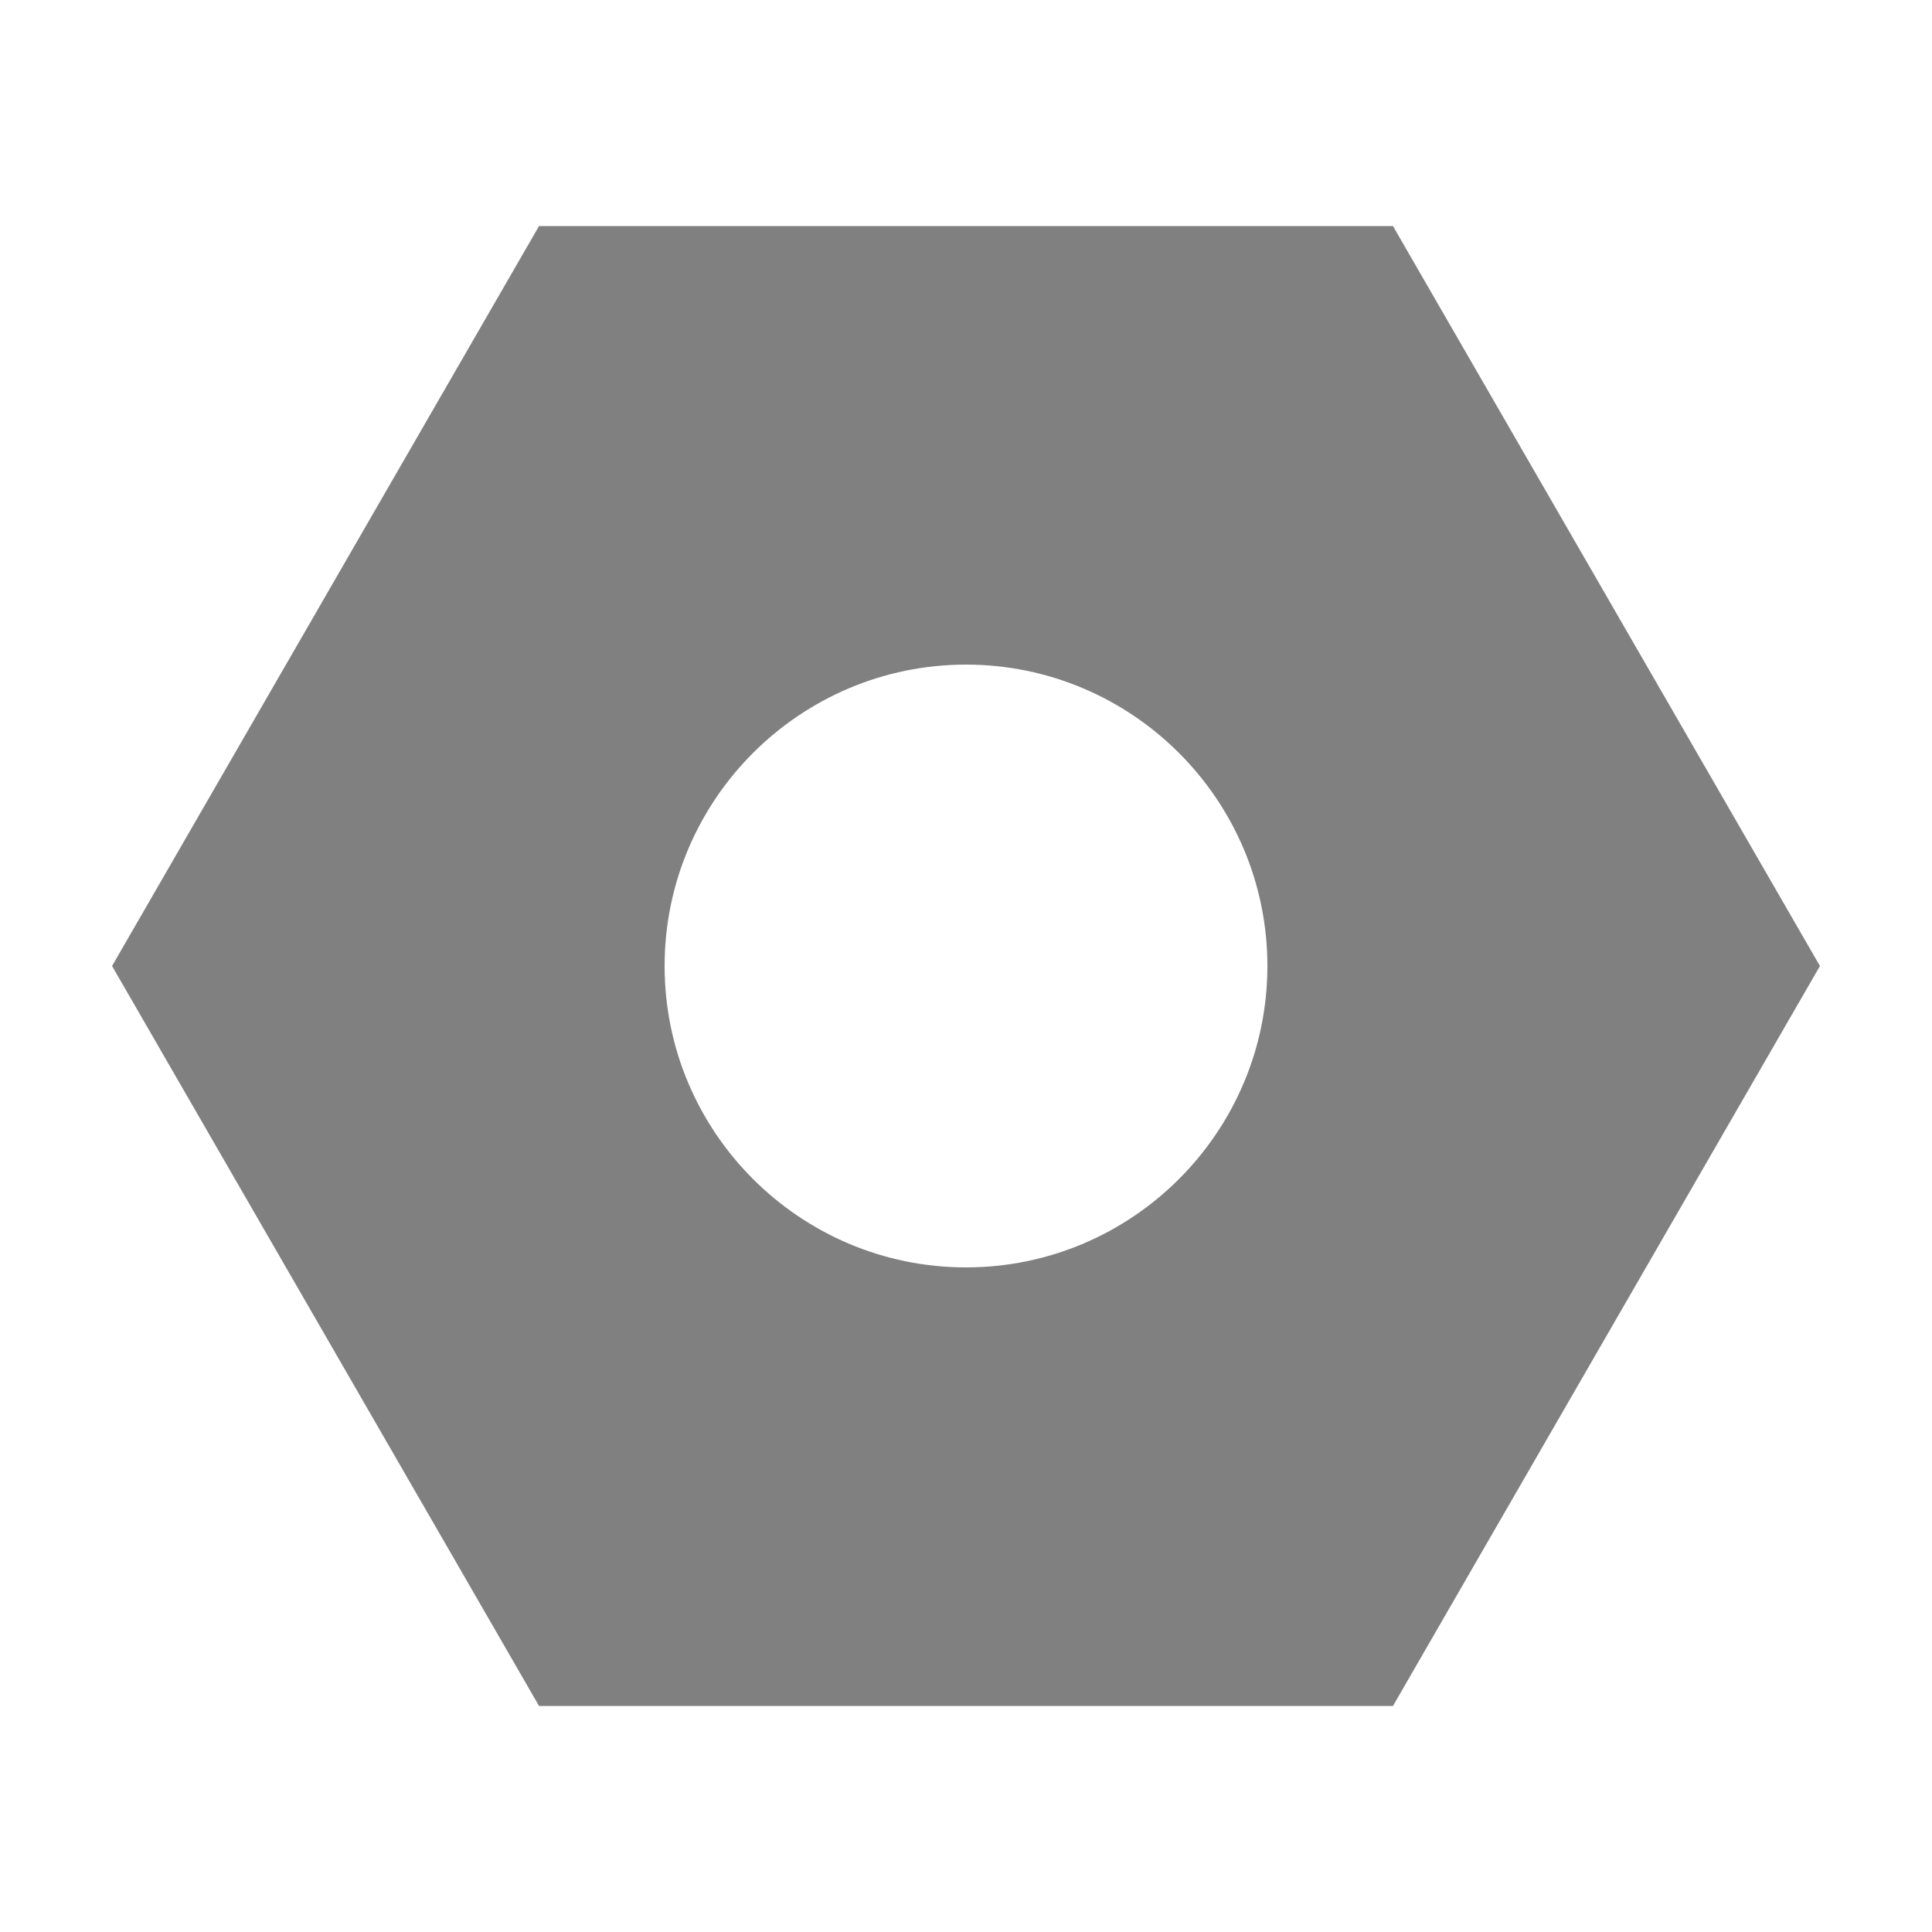
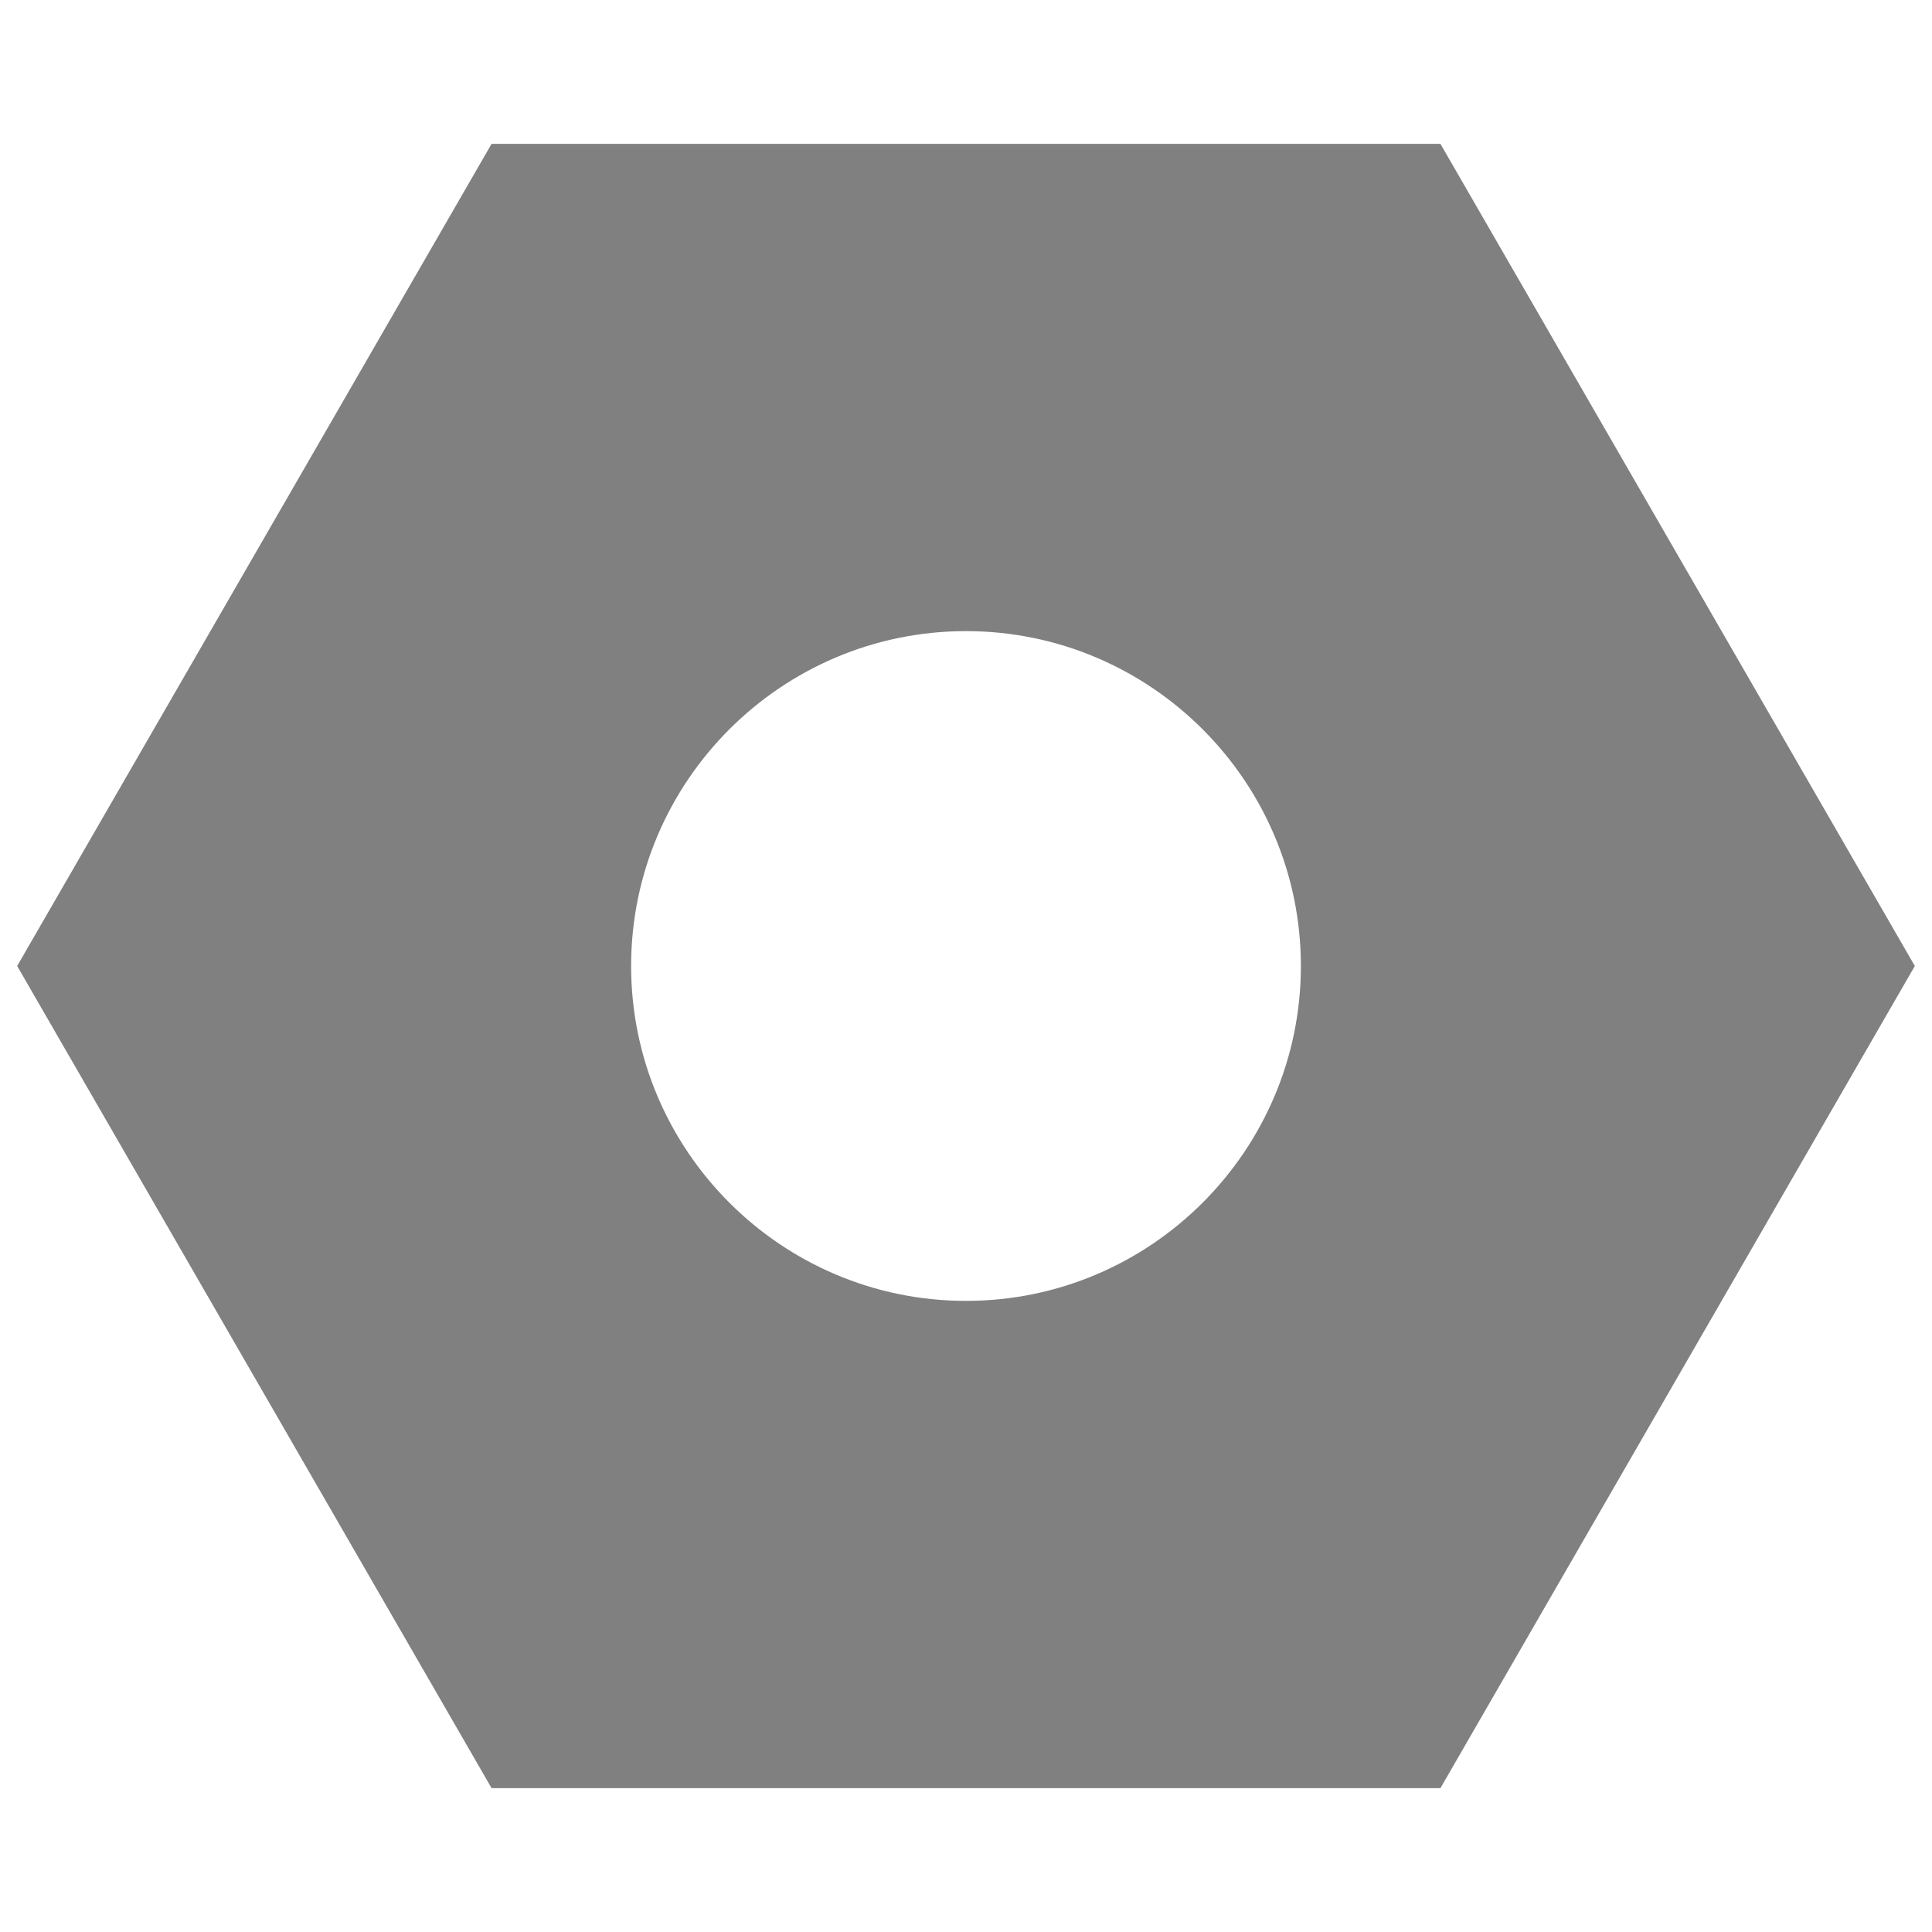
- <svg xmlns="http://www.w3.org/2000/svg" version="1.1" id="Layer_1" x="0px" y="0px" viewBox="0 0 100 100" style="enable-background:new 0 0 100 100;" xml:space="preserve">
+ <svg xmlns="http://www.w3.org/2000/svg" version="1.1" id="Layer_1" x="0px" y="0px" viewBox="5 5 90 90" style="enable-background:new 0 0 100 100;" xml:space="preserve">
  <style type="text/css">
	.st0{fill:#808080;}
</style>
  <path class="st0" d="M72.1,11.7H27.9L5.8,50l22.1,38.3h44.2L94.2,50L72.1,11.7z M50,65.6c-8.6,0-15.6-7-15.6-15.6  c0-8.6,7-15.6,15.6-15.6c8.6,0,15.6,7,15.6,15.6C65.6,58.6,58.6,65.6,50,65.6z" />
</svg>
